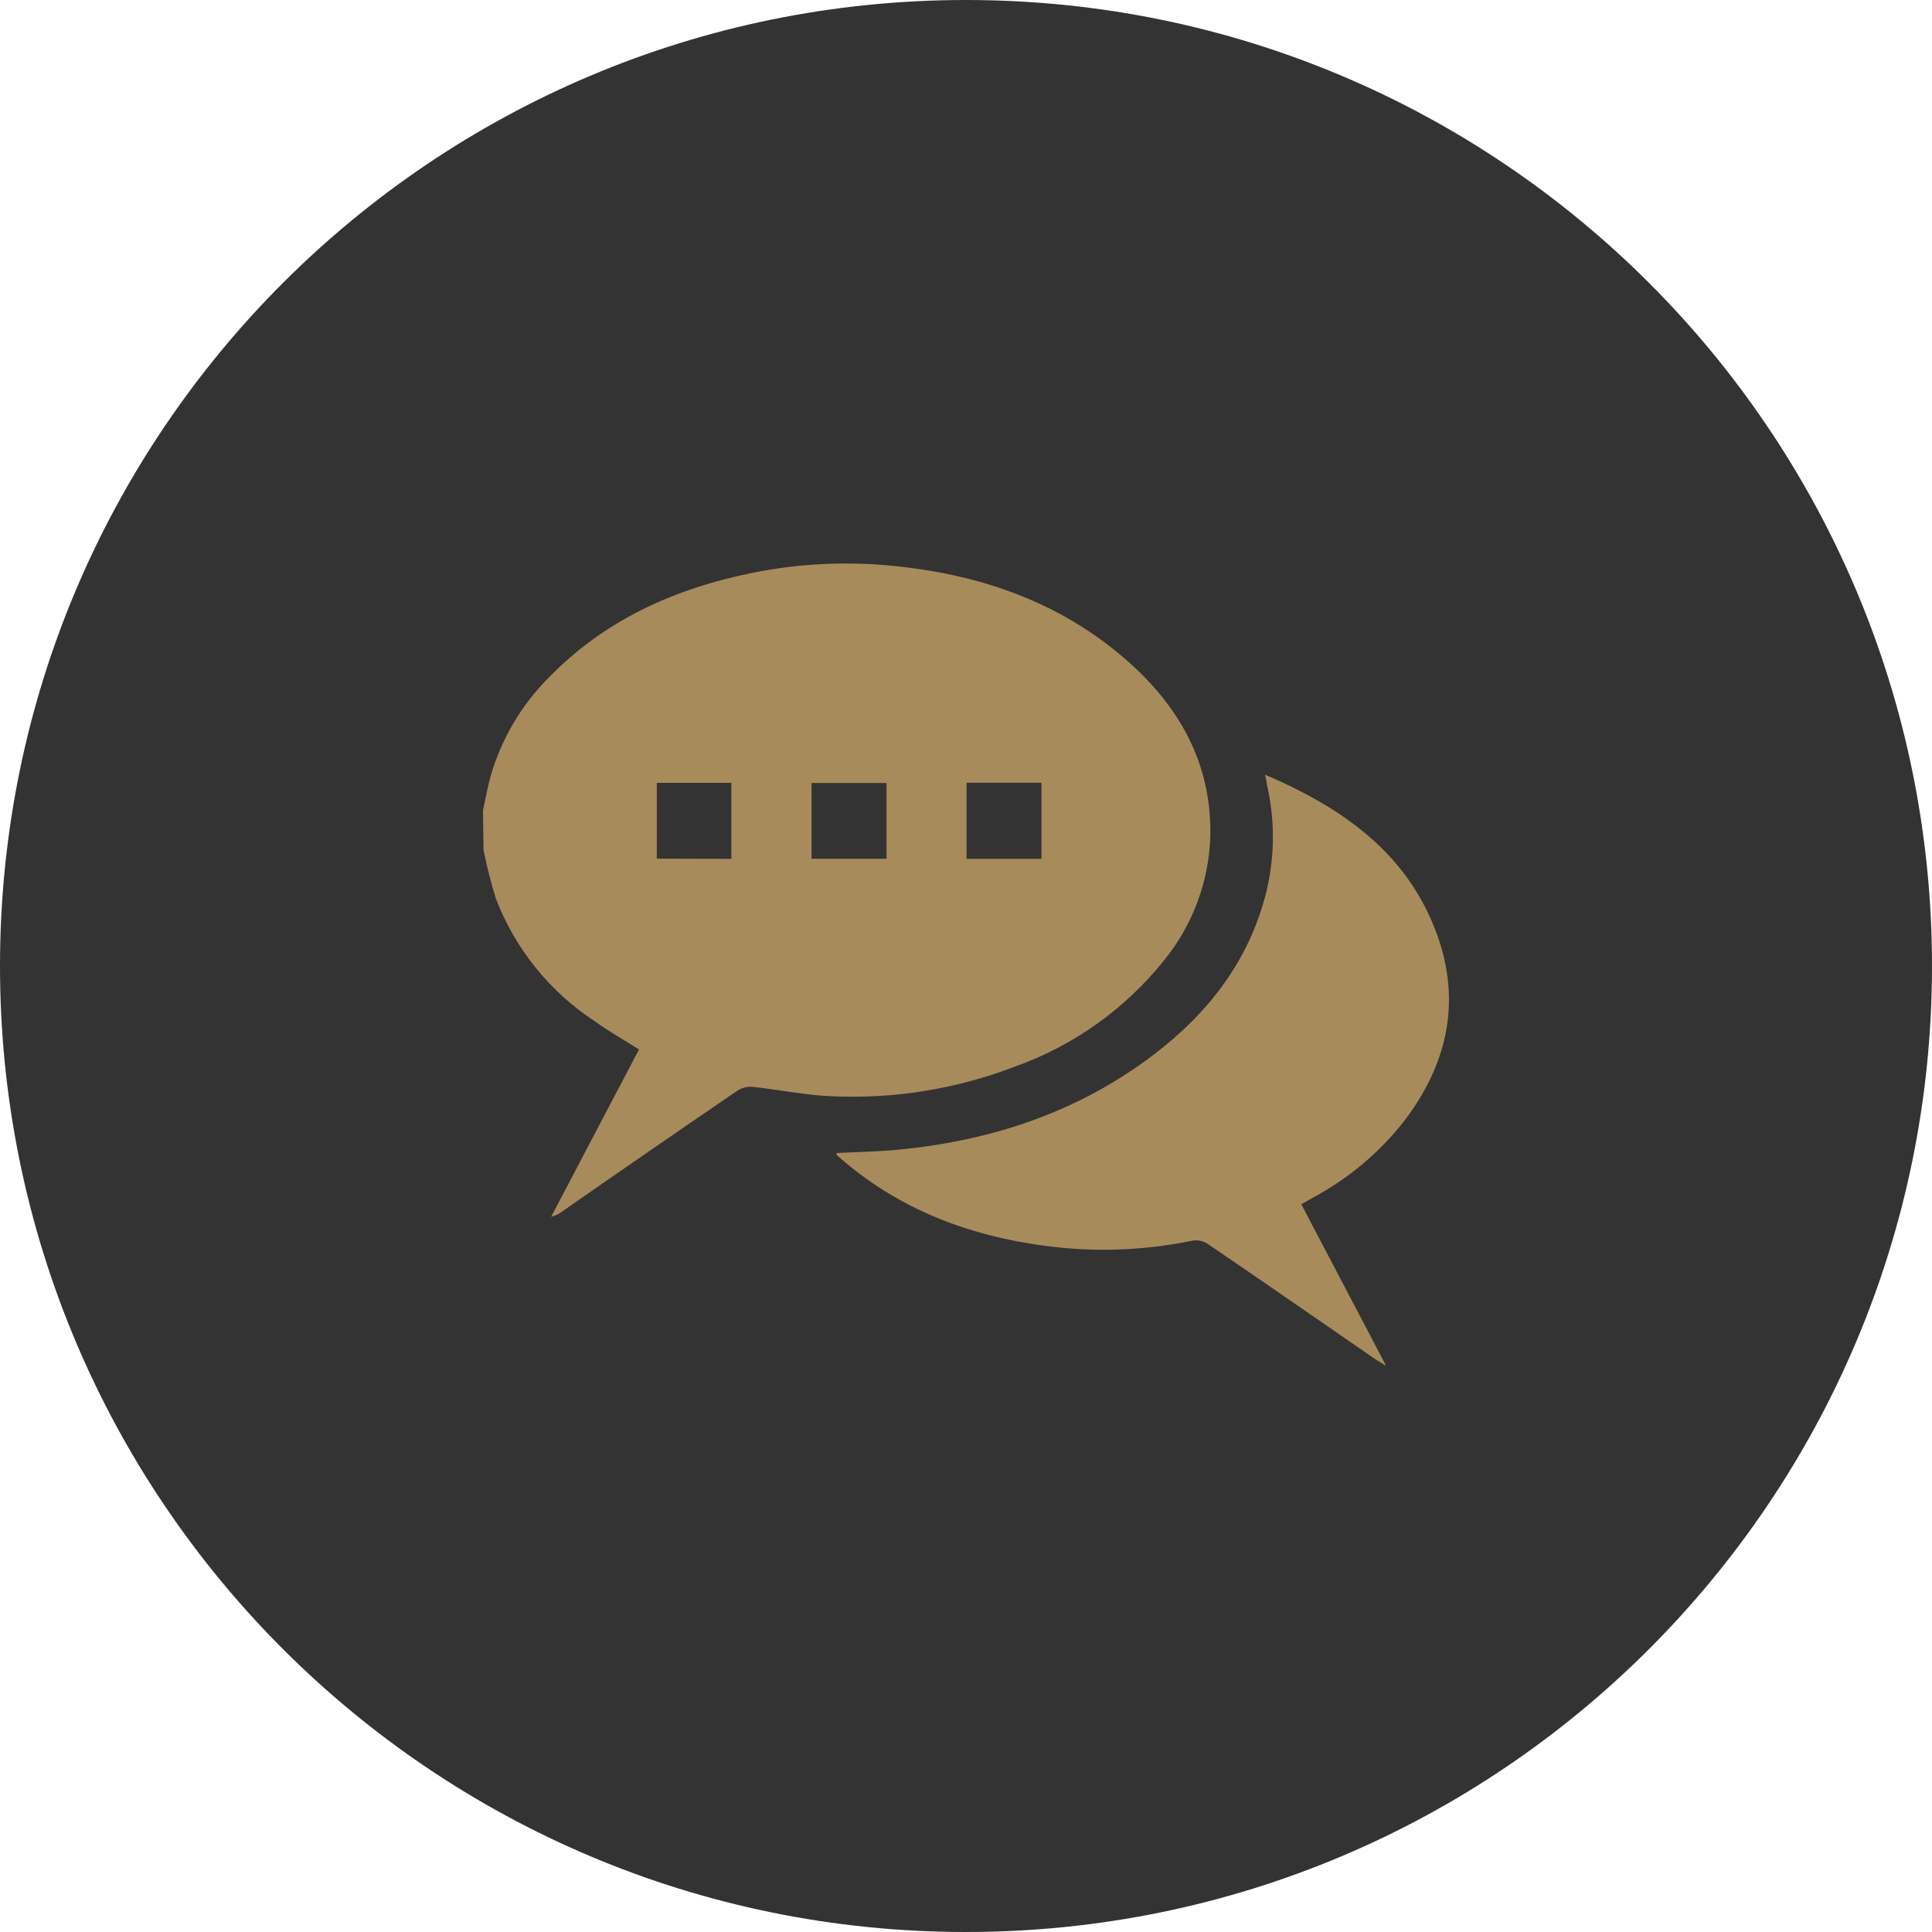
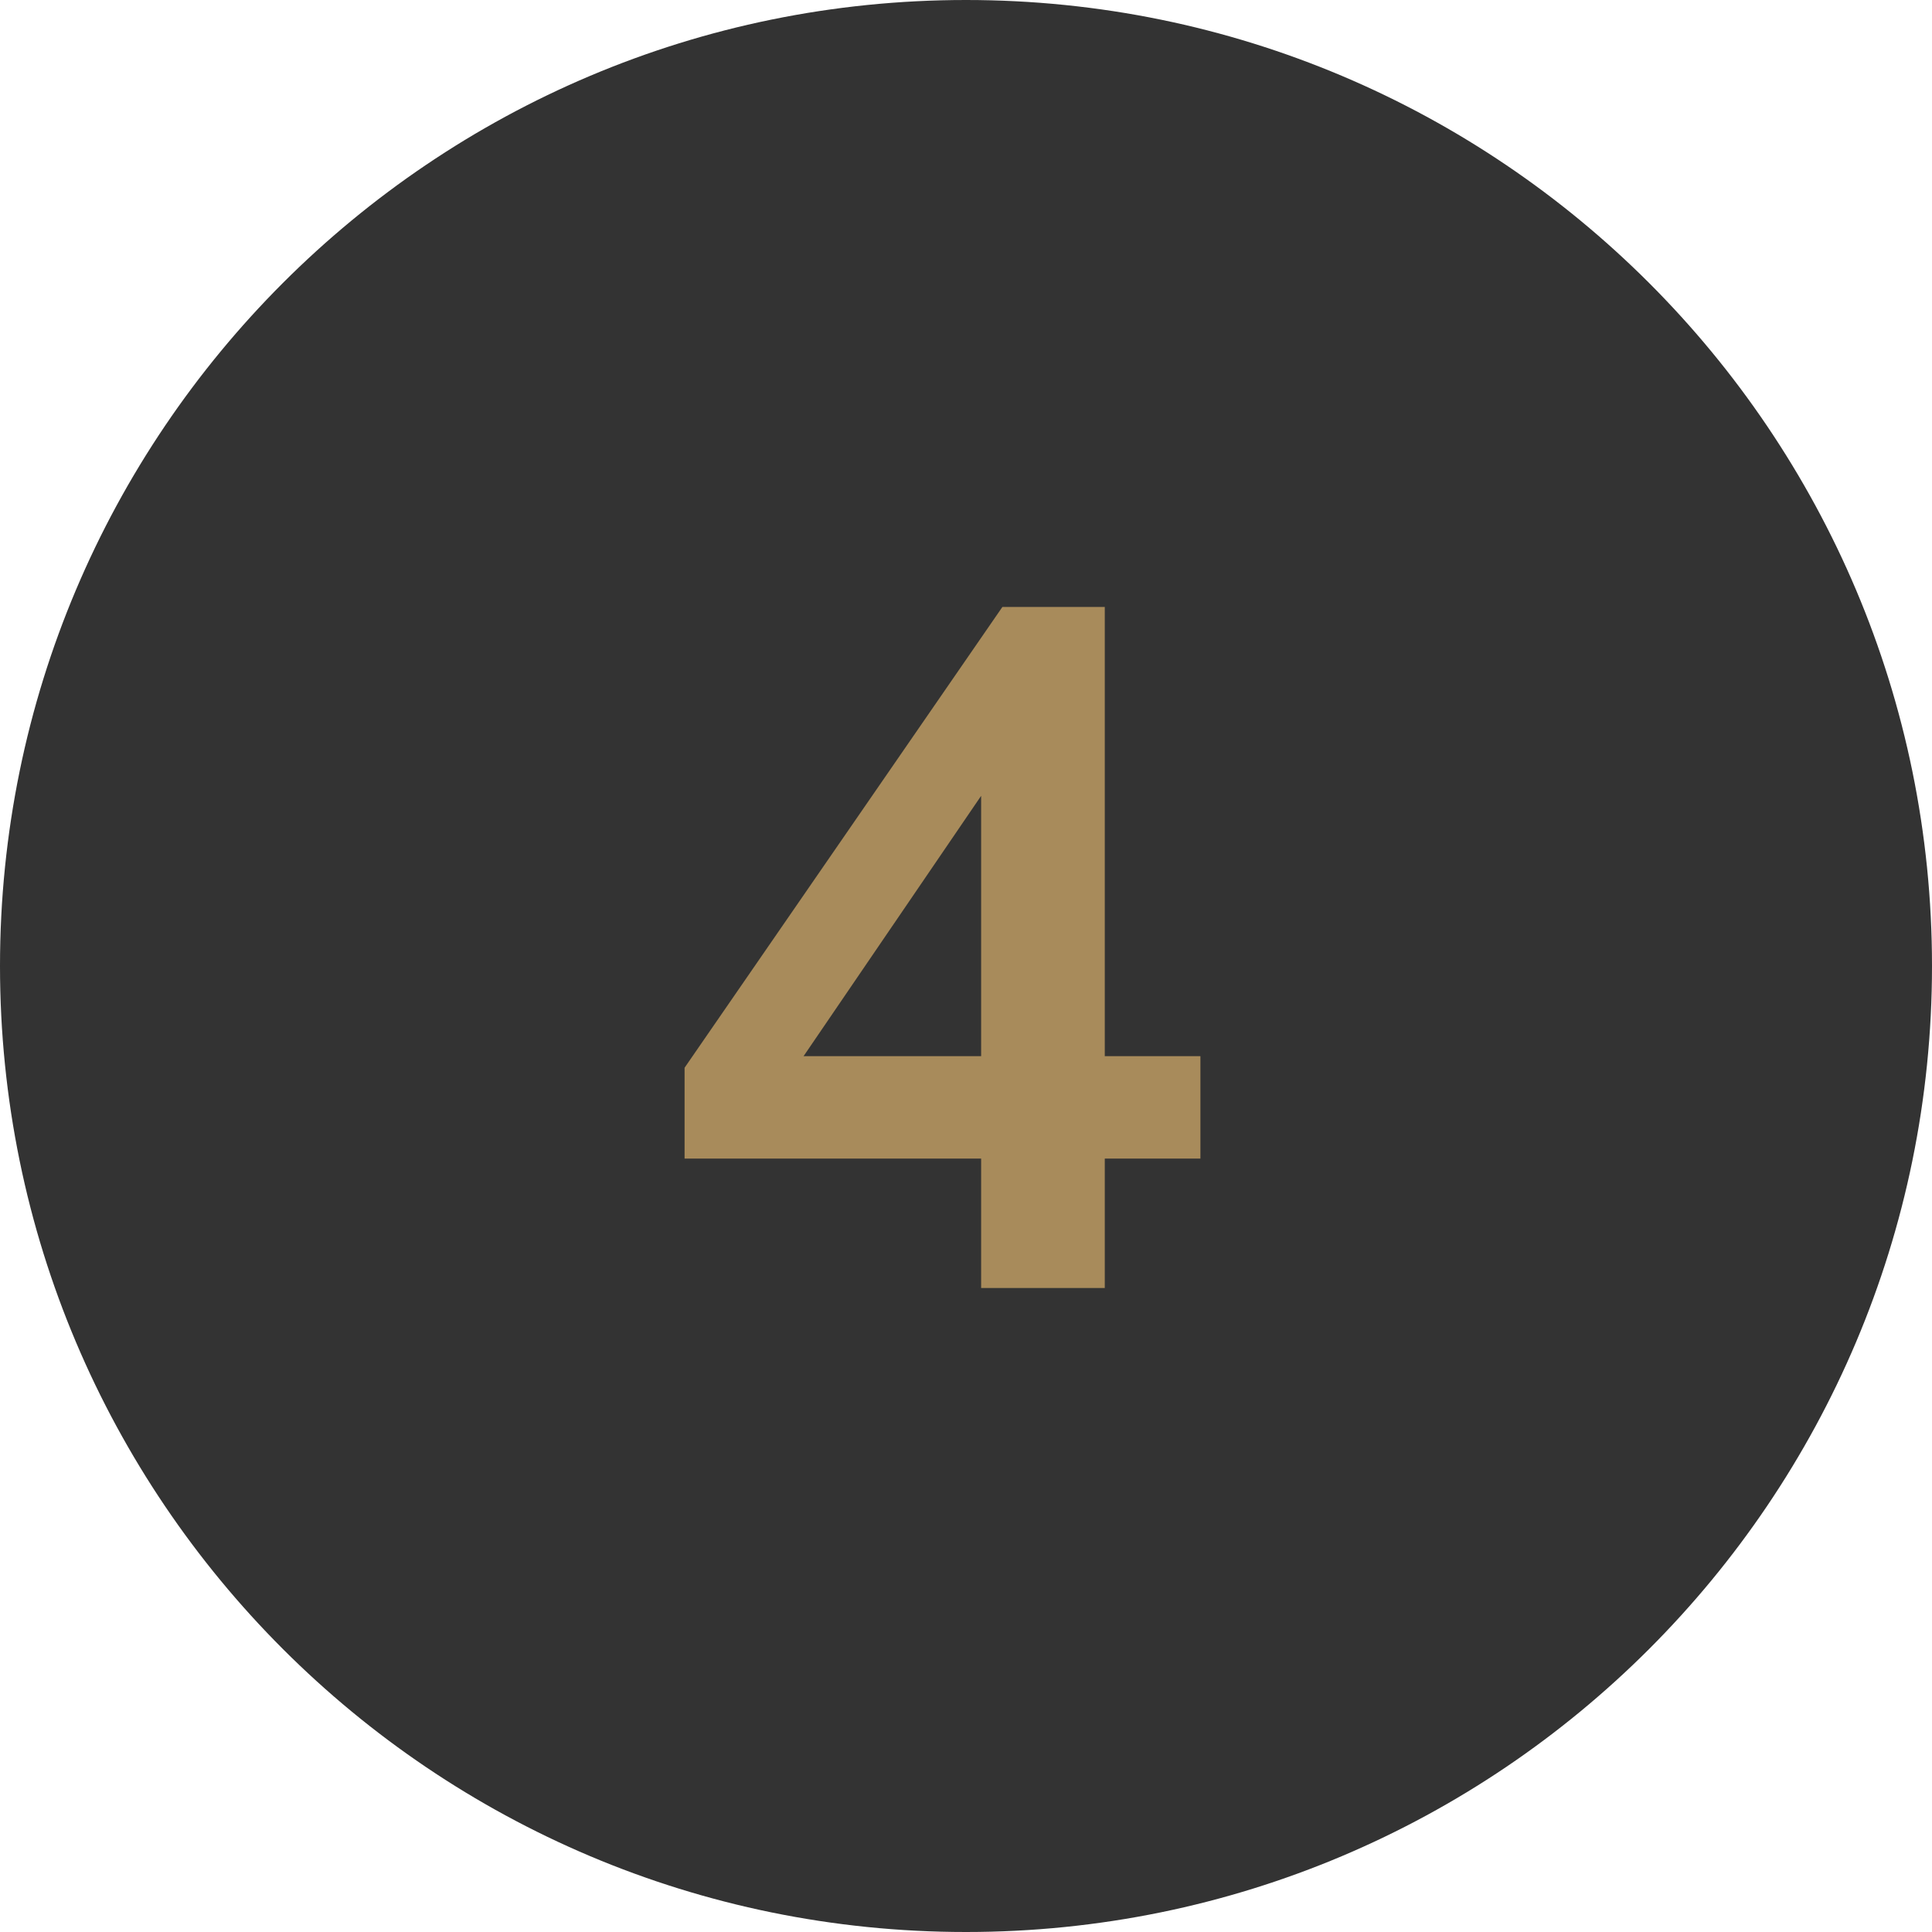
<svg xmlns="http://www.w3.org/2000/svg" width="48" height="48" viewBox="0 0 48 48" fill="none">
  <path d="M0 24C0 37.255 10.745 48 24 48C37.255 48 48 37.255 48 24C48 10.745 37.255 0 24 0C10.745 0 0 10.745 0 24Z" fill="#333333" />
-   <path d="M12 20.132C12.063 19.851 12.11 19.564 12.188 19.288C12.454 18.363 12.951 17.519 13.631 16.837C15.028 15.4 16.77 14.619 18.706 14.23C19.802 14.01 20.923 13.947 22.036 14.045C24.246 14.24 26.281 14.913 27.977 16.391C29.299 17.542 30.11 18.975 30.07 20.779C30.035 21.903 29.632 22.985 28.923 23.857C27.954 25.07 26.665 25.986 25.202 26.504C23.749 27.061 22.195 27.31 20.641 27.235C19.996 27.207 19.359 27.074 18.716 27.004C18.584 26.989 18.45 27.018 18.335 27.087C16.867 28.09 15.407 29.094 13.944 30.115C13.87 30.171 13.785 30.209 13.694 30.228L15.876 26.073C15.5 25.837 15.124 25.621 14.78 25.375C13.661 24.643 12.801 23.577 12.321 22.329C12.197 21.93 12.094 21.525 12.013 21.115L12 20.132ZM25.875 21.338V19.447H24.013V21.338H25.875ZM18.17 21.338V19.449H16.318V21.333L18.17 21.338ZM22.026 19.454H20.162V21.336H22.026V19.454Z" fill="#A88B5B" />
-   <path d="M31.429 19.246C33.376 20.081 34.984 21.208 35.712 23.243C36.309 24.914 35.948 26.449 34.894 27.842C34.282 28.626 33.513 29.274 32.636 29.746L32.33 29.919L34.438 33.934L34.187 33.781C32.794 32.819 31.402 31.856 30.004 30.903C29.899 30.834 29.773 30.805 29.648 30.82C28.592 31.039 27.51 31.102 26.436 31.006C24.372 30.805 22.482 30.165 20.889 28.785C20.853 28.755 20.819 28.723 20.786 28.69C20.786 28.69 20.786 28.665 20.786 28.647C21.268 28.622 21.747 28.614 22.226 28.572C24.484 28.369 26.594 27.704 28.446 26.364C29.811 25.378 30.867 24.141 31.369 22.495C31.67 21.518 31.706 20.479 31.474 19.484C31.474 19.424 31.454 19.366 31.429 19.246Z" fill="#A88B5B" />
+   <path d="M24.376 32V28.784H17.008V26.528L24.904 15.08H27.448V26.24H29.824V28.784H27.448V32H24.376ZM24.376 26.24V18.752H25.072L19.408 27.056V26.24H24.376Z" fill="#A88B5B" />
</svg>
